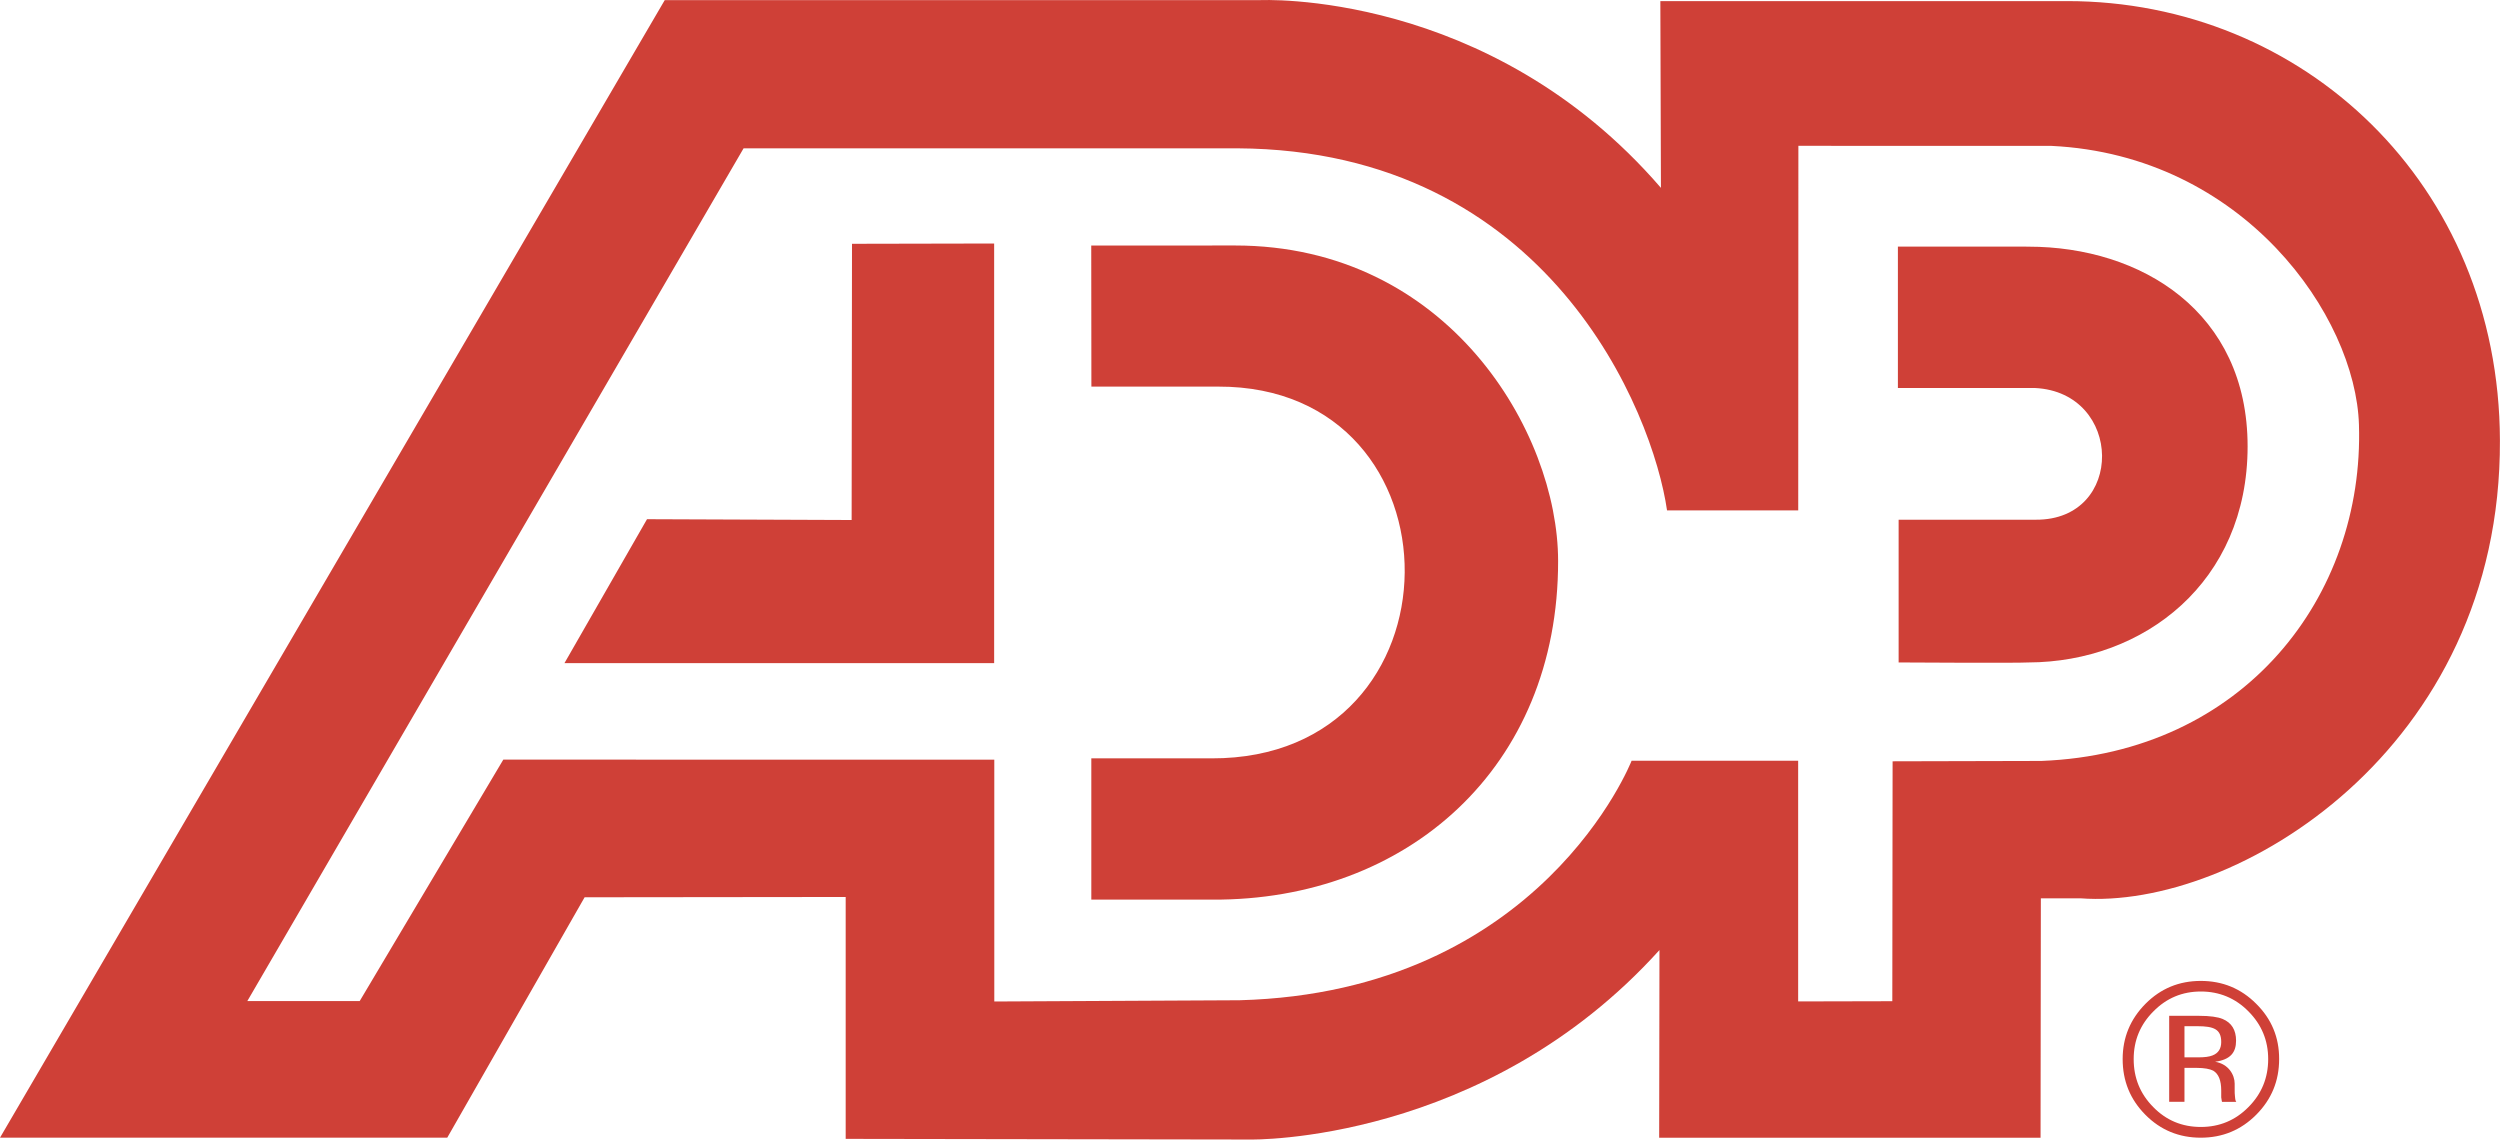
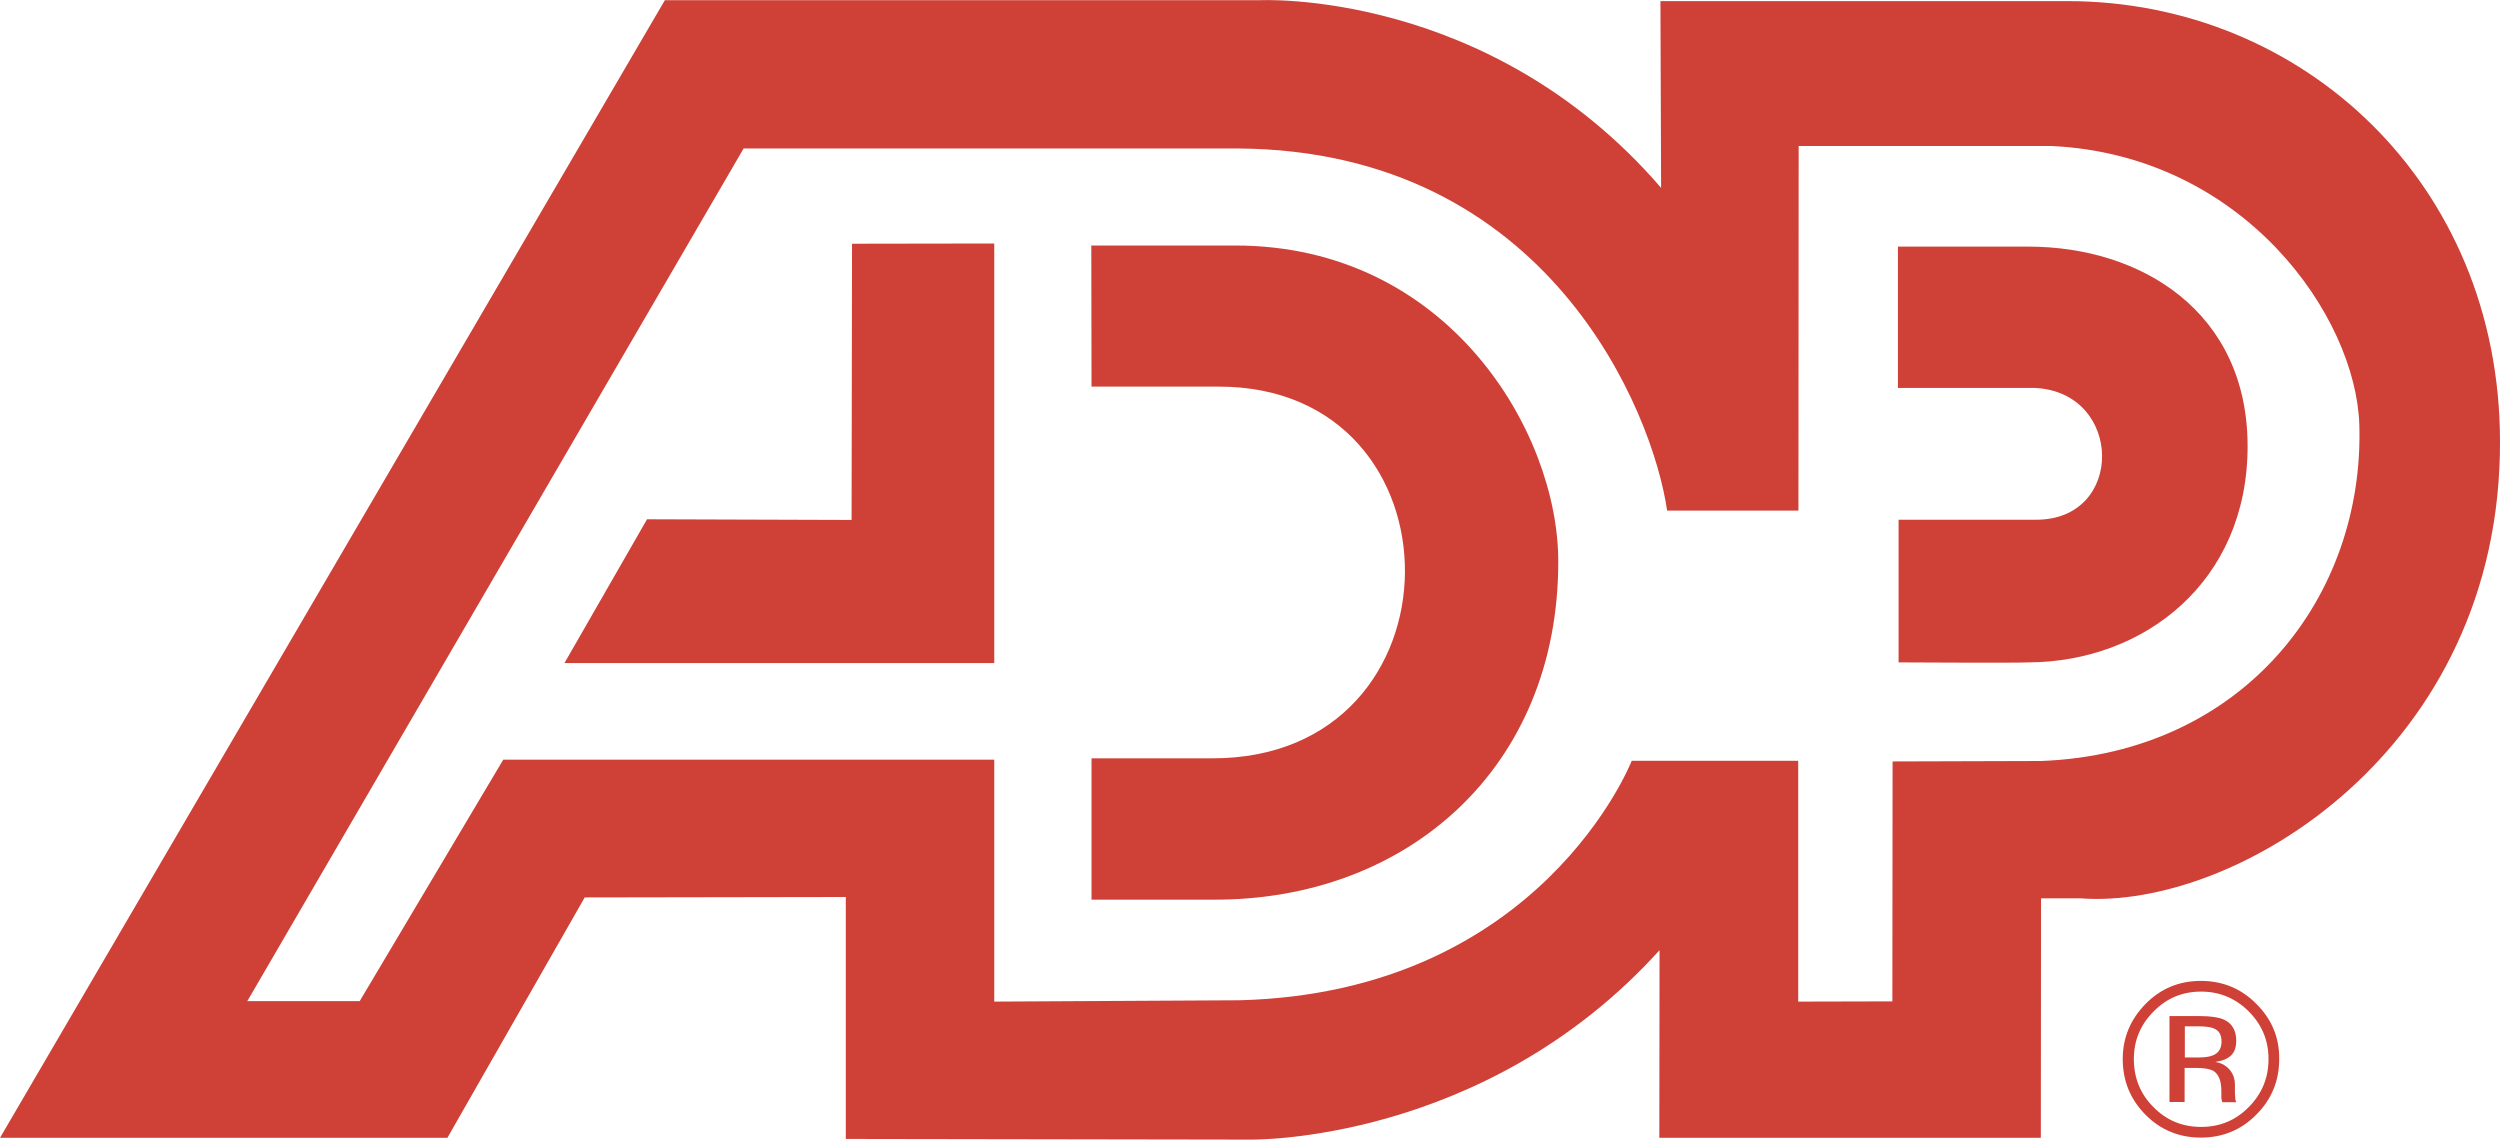
- <svg xmlns="http://www.w3.org/2000/svg" version="1.1" id="Layer_1" x="0px" y="0px" width="34.014px" height="15.504px" viewBox="0 0 34.014 15.504" style="enable-background:new 0 0 34.014 15.504;" xml:space="preserve">
+ <svg xmlns="http://www.w3.org/2000/svg" version="1.1" id="Layer_1" x="0px" y="0px" viewBox="-232 259 1123.2 512" enable-background="new -232 259 1123.2 512" xml:space="preserve">
  <g>
-     <path style="fill:#CF4037;" d="M28.125,0.015H22.59l0.008,2.541c-2.342-2.715-5.464-2.554-5.464-2.554H9.044L0,15.479h6.085 l1.869-3.271l3.552-0.004v3.291l5.506,0.009c0,0,3.181,0.062,5.566-2.578l-0.004,2.554h5.189l0.004-3.258h0.537 c2.104,0.161,5.725-2.015,5.709-6.23C34.002,2.497,31.33,0.015,28.125,0.015L28.125,0.015z M27.775,10.353l-2.025,0.005 l-0.004,3.264l-1.281,0.003v-3.275h-2.266c0,0-1.227,3.148-5.334,3.259l-3.337,0.017v-3.29l-6.68-0.001l-1.954,3.285H3.365 l6.752-11.602h6.72c4.233,0.024,5.653,3.595,5.844,4.926h1.785l0.002-4.96l3.445,0.001c2.613,0.127,4.137,2.315,4.182,3.794 C32.168,8.111,30.533,10.245,27.775,10.353L27.775,10.353z" />
-     <path style="fill:#CF4037;" d="M14.847,3.341l0.002,1.919c0,0,1.857,0,1.725,0c3.398-0.009,3.4,5.068-0.091,5.058 c-0.002,0-1.635,0-1.635,0v1.922c0,0,1.571,0,1.647,0c2.642,0.014,4.708-1.79,4.704-4.609c-0.002-1.753-1.496-4.291-4.397-4.291 L14.847,3.341L14.847,3.341z" />
-     <path style="fill:#CF4037;" d="M25.822,3.355v1.924h1.865c1.203,0.059,1.227,1.799,0.012,1.792h-1.867v1.942 c0,0,1.617,0.01,1.766,0C29.17,9.008,30.58,7.92,30.58,6.073c0-1.829-1.447-2.717-2.982-2.717 C27.865,3.355,25.822,3.355,25.822,3.355L25.822,3.355z" />
-     <polygon style="fill:#CF4037;" points="11.592,3.317 13.526,3.313 13.526,9.022 7.68,9.022 8.803,7.064 11.587,7.075 11.592,3.317 " />
-     <path style="fill:#CF4037;" d="M30.592,13.761c0.178,0.179,0.268,0.395,0.268,0.648c0,0.257-0.09,0.474-0.268,0.653 c-0.178,0.181-0.395,0.271-0.648,0.271c-0.256,0-0.473-0.091-0.648-0.271c-0.178-0.18-0.266-0.396-0.266-0.653 c0-0.254,0.09-0.47,0.268-0.648c0.178-0.181,0.393-0.271,0.646-0.271C30.195,13.49,30.414,13.58,30.592,13.761L30.592,13.761z M30.697,13.657c-0.207-0.208-0.459-0.311-0.754-0.311s-0.545,0.103-0.752,0.311c-0.207,0.209-0.311,0.459-0.311,0.752 c0,0.298,0.102,0.549,0.309,0.758s0.459,0.312,0.754,0.312s0.547-0.104,0.754-0.312c0.209-0.21,0.312-0.461,0.312-0.758 C31.01,14.114,30.906,13.864,30.697,13.657L30.697,13.657z M30.102,14.36c-0.045,0.018-0.107,0.026-0.195,0.026h-0.186v-0.424 h0.174c0.229,0,0.326,0.043,0.326,0.215C30.221,14.268,30.182,14.329,30.102,14.36L30.102,14.36z M29.514,14.991h0.207v-0.462 h0.162c0.109,0,0.184,0.015,0.229,0.038c0.074,0.044,0.109,0.135,0.109,0.27v0.093l0.006,0.038c0,0.004,0.002,0.009,0.002,0.013 c0.002,0.003,0.002,0.007,0.002,0.011h0.195l-0.008-0.014c-0.004-0.01-0.008-0.031-0.01-0.061 c-0.004-0.031-0.004-0.061-0.004-0.087v-0.087c0-0.117-0.082-0.267-0.266-0.297c0.207-0.029,0.285-0.125,0.285-0.287 c0-0.146-0.061-0.244-0.182-0.295c-0.066-0.028-0.176-0.043-0.318-0.043h-0.41V14.991L29.514,14.991z" />
+     <path fill="#CF4037" d="M696.8,259.5H514l0.3,83.9c-77.3-89.7-180.4-84.3-180.4-84.3H66.7L-232,770.2h201l61.7-108L148,662v108.7   l181.8,0.3c0,0,105,2,183.8-85.1l-0.1,84.3h171.4l0.1-107.6h17.7c69.5,5.3,189.1-66.5,188.5-205.7   C890.9,341.5,802.6,259.5,696.8,259.5L696.8,259.5z M685.2,600.9l-66.9,0.2l-0.1,107.8l-42.3,0.1V600.8h-74.8   c0,0-40.5,104-176.1,107.6L214.7,709V600.3l-220.6,0l-64.5,108.5h-50.5l223-383.1H324c139.8,0.8,186.7,118.7,193,162.7H576   l0.1-163.8l113.8,0c86.3,4.2,136.6,76.5,138.1,125.3C830.3,526.9,776.3,597.3,685.2,600.9L685.2,600.9z" />
+     <path fill="#CF4037" d="M258.3,369.3l0.1,63.4c0,0,61.3,0,57,0c112.2-0.3,112.3,167.4-3,167c-0.1,0-54,0-54,0v63.5   c0,0,51.9,0,54.4,0c87.2,0.5,155.5-59.1,155.3-152.2c-0.1-57.9-49.4-141.7-145.2-141.7L258.3,369.3L258.3,369.3z" />
+     <path fill="#CF4037" d="M620.7,369.8v63.5h61.6c39.7,1.9,40.5,59.4,0.4,59.2h-61.7v64.1c0,0,53.4,0.3,58.3,0   c51.9-0.2,98.5-36.1,98.5-97.1c0-60.4-47.8-89.7-98.5-89.7C688.2,369.8,620.7,369.8,620.7,369.8L620.7,369.8z" />
+     <polygon fill="#CF4037" points="150.8,368.5 214.7,368.4 214.7,556.9 21.6,556.9 58.7,492.3 150.6,492.6  " />
+     <path fill="#CF4037" d="M778.3,713.4c5.9,5.9,8.9,13,8.9,21.4c0,8.5-3,15.7-8.9,21.6c-5.9,6-13,8.9-21.4,8.9   c-8.5,0-15.6-3-21.4-8.9c-5.9-5.9-8.8-13.1-8.8-21.6c0-8.4,3-15.5,8.9-21.4c5.9-6,13-8.9,21.3-8.9   C765.2,704.5,772.4,707.5,778.3,713.4L778.3,713.4z M781.7,710c-6.8-6.9-15.2-10.3-24.9-10.3c-9.7,0-18,3.4-24.8,10.3   c-6.8,6.9-10.3,15.2-10.3,24.8c0,9.8,3.4,18.1,10.2,25c6.8,6.9,15.2,10.3,24.9,10.3c9.7,0,18.1-3.4,24.9-10.3   c6.9-6.9,10.3-15.2,10.3-25C792.1,725.1,788.6,716.8,781.7,710L781.7,710z M762.1,733.2c-1.5,0.6-3.5,0.9-6.4,0.9h-6.1v-14h5.7   c7.6,0,10.8,1.4,10.8,7.1C766,730.2,764.7,732.2,762.1,733.2L762.1,733.2z M742.7,754.1h6.8v-15.3h5.3c3.6,0,6.1,0.5,7.6,1.3   c2.4,1.5,3.6,4.5,3.6,8.9v3.1l0.2,1.3c0,0.1,0.1,0.3,0.1,0.4c0.1,0.1,0.1,0.2,0.1,0.4h6.4l-0.3-0.5c-0.1-0.3-0.3-1-0.3-2   c-0.1-1-0.1-2-0.1-2.9v-2.9c0-3.9-2.7-8.8-8.8-9.8c6.8-1,9.4-4.1,9.4-9.5c0-4.8-2-8.1-6-9.7c-2.2-0.9-5.8-1.4-10.5-1.4h-13.5   L742.7,754.1L742.7,754.1z" />
  </g>
</svg>
